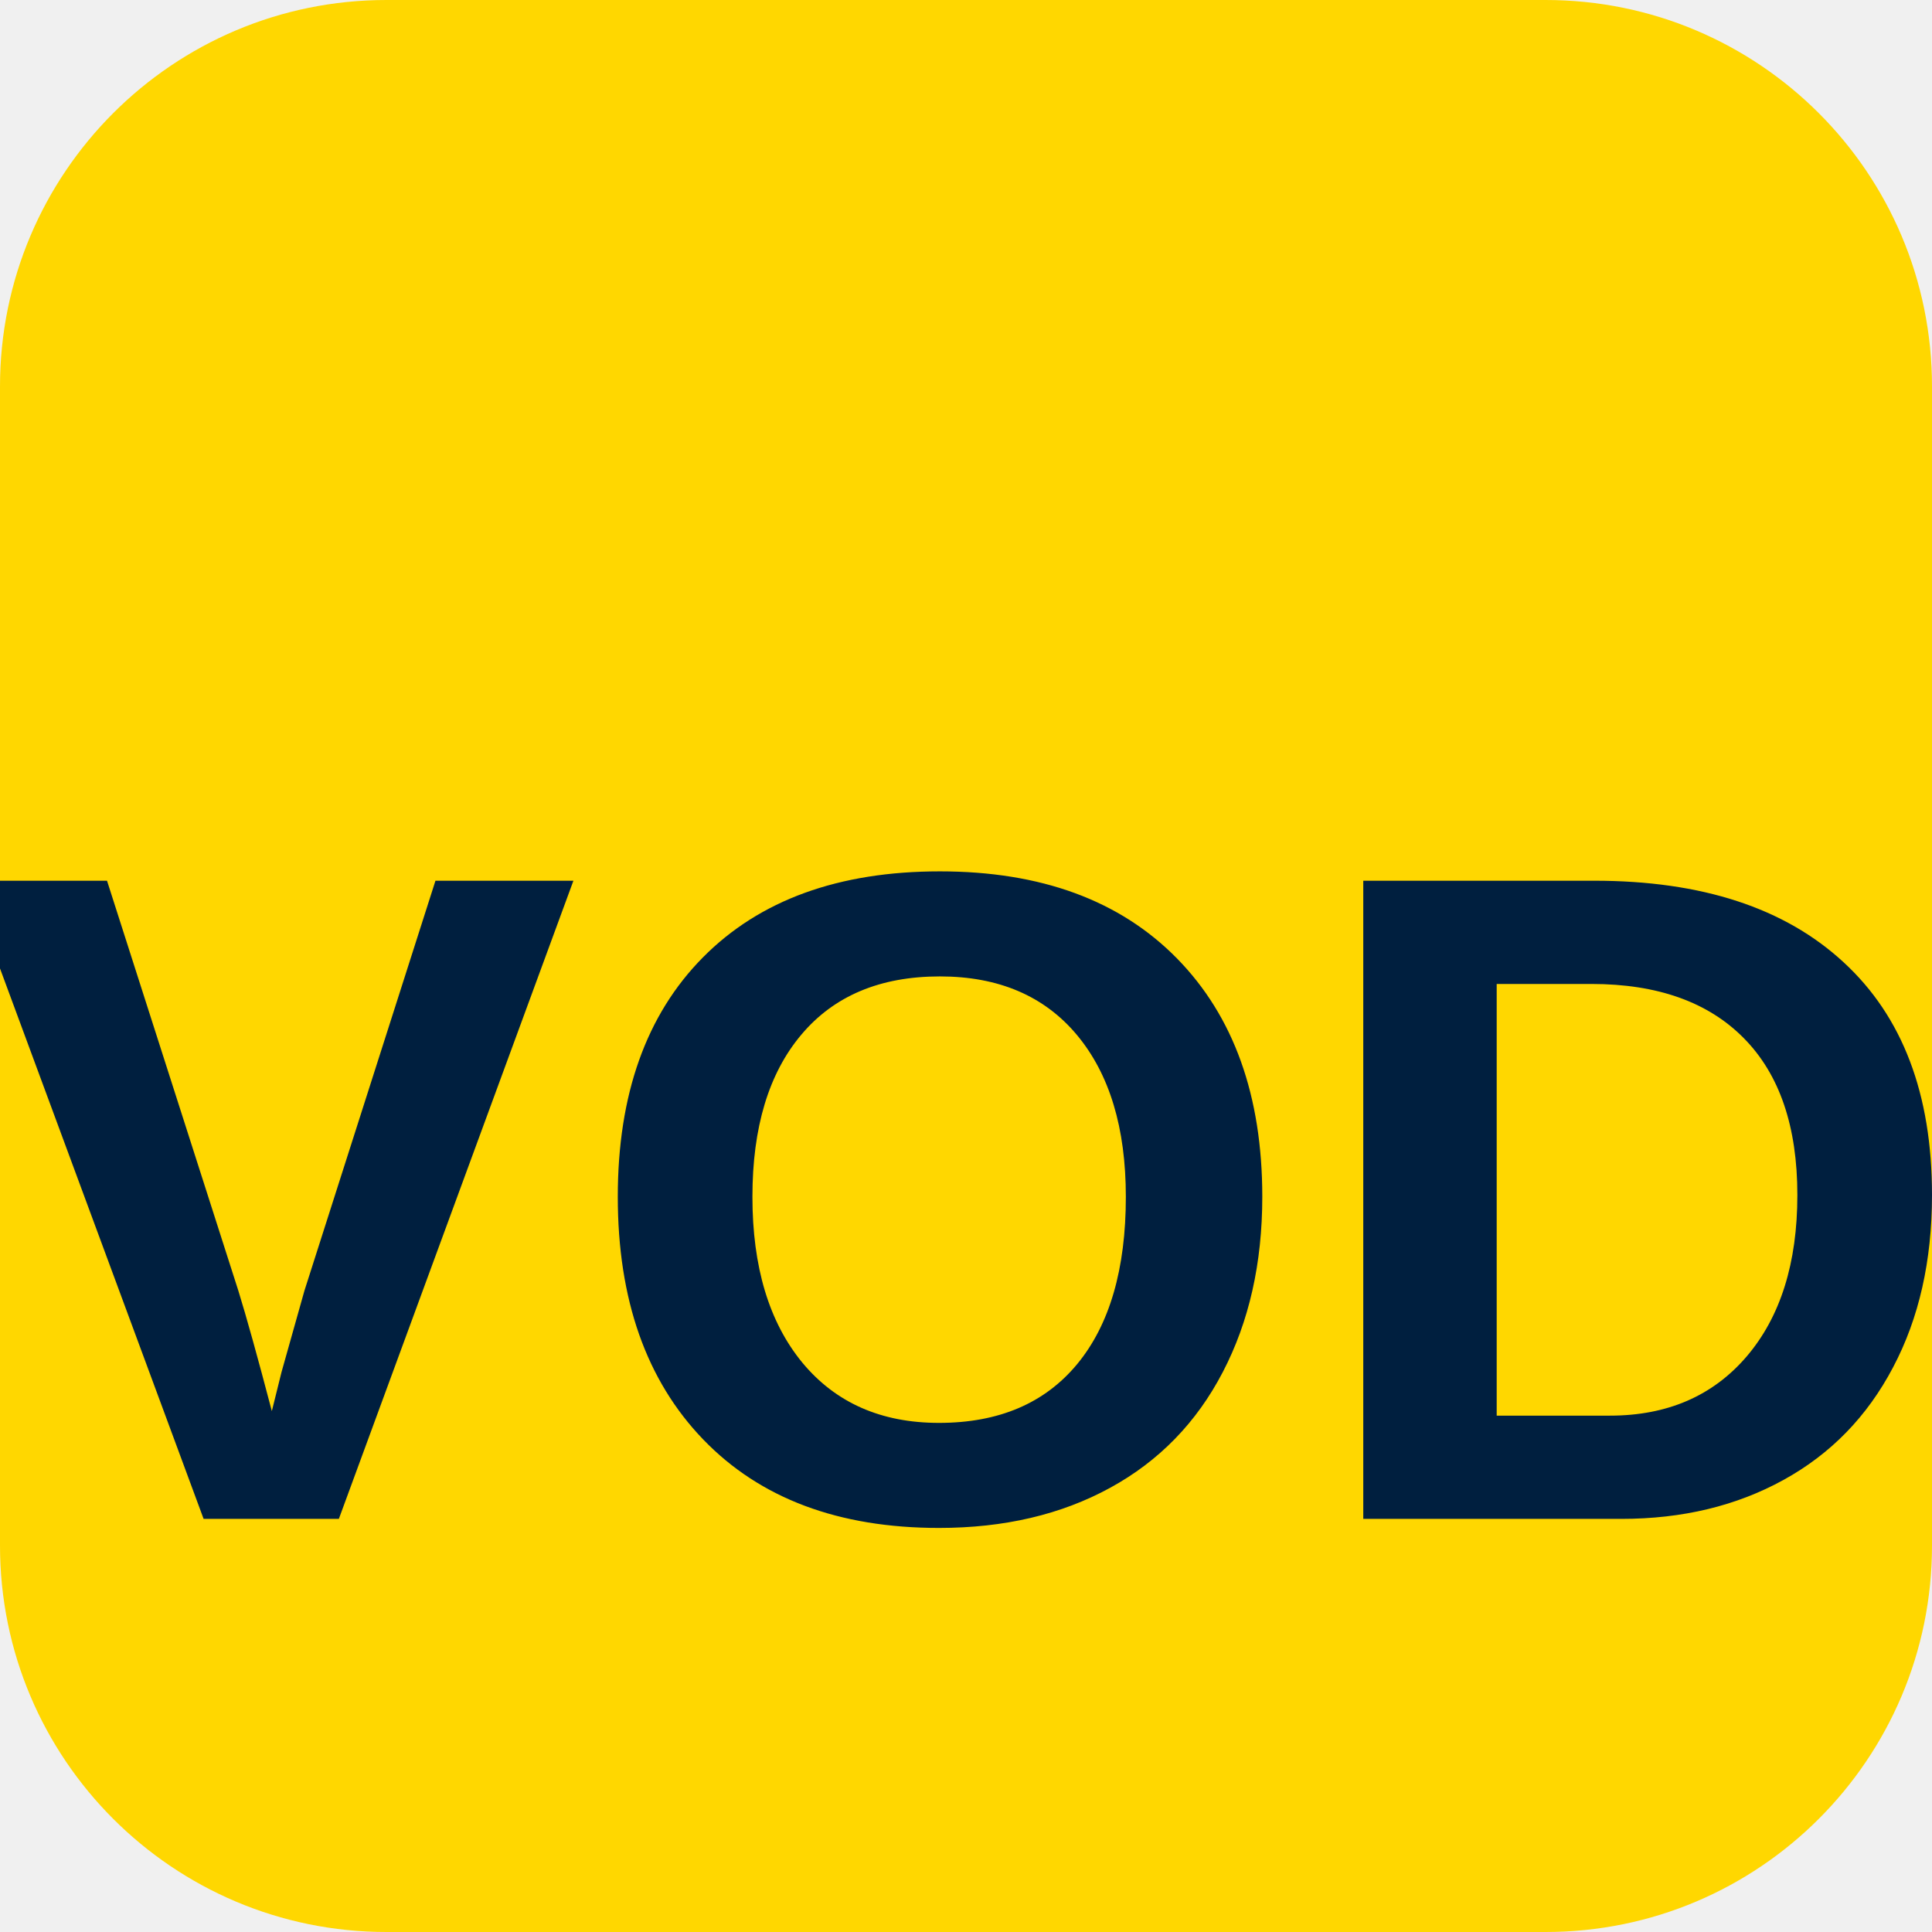
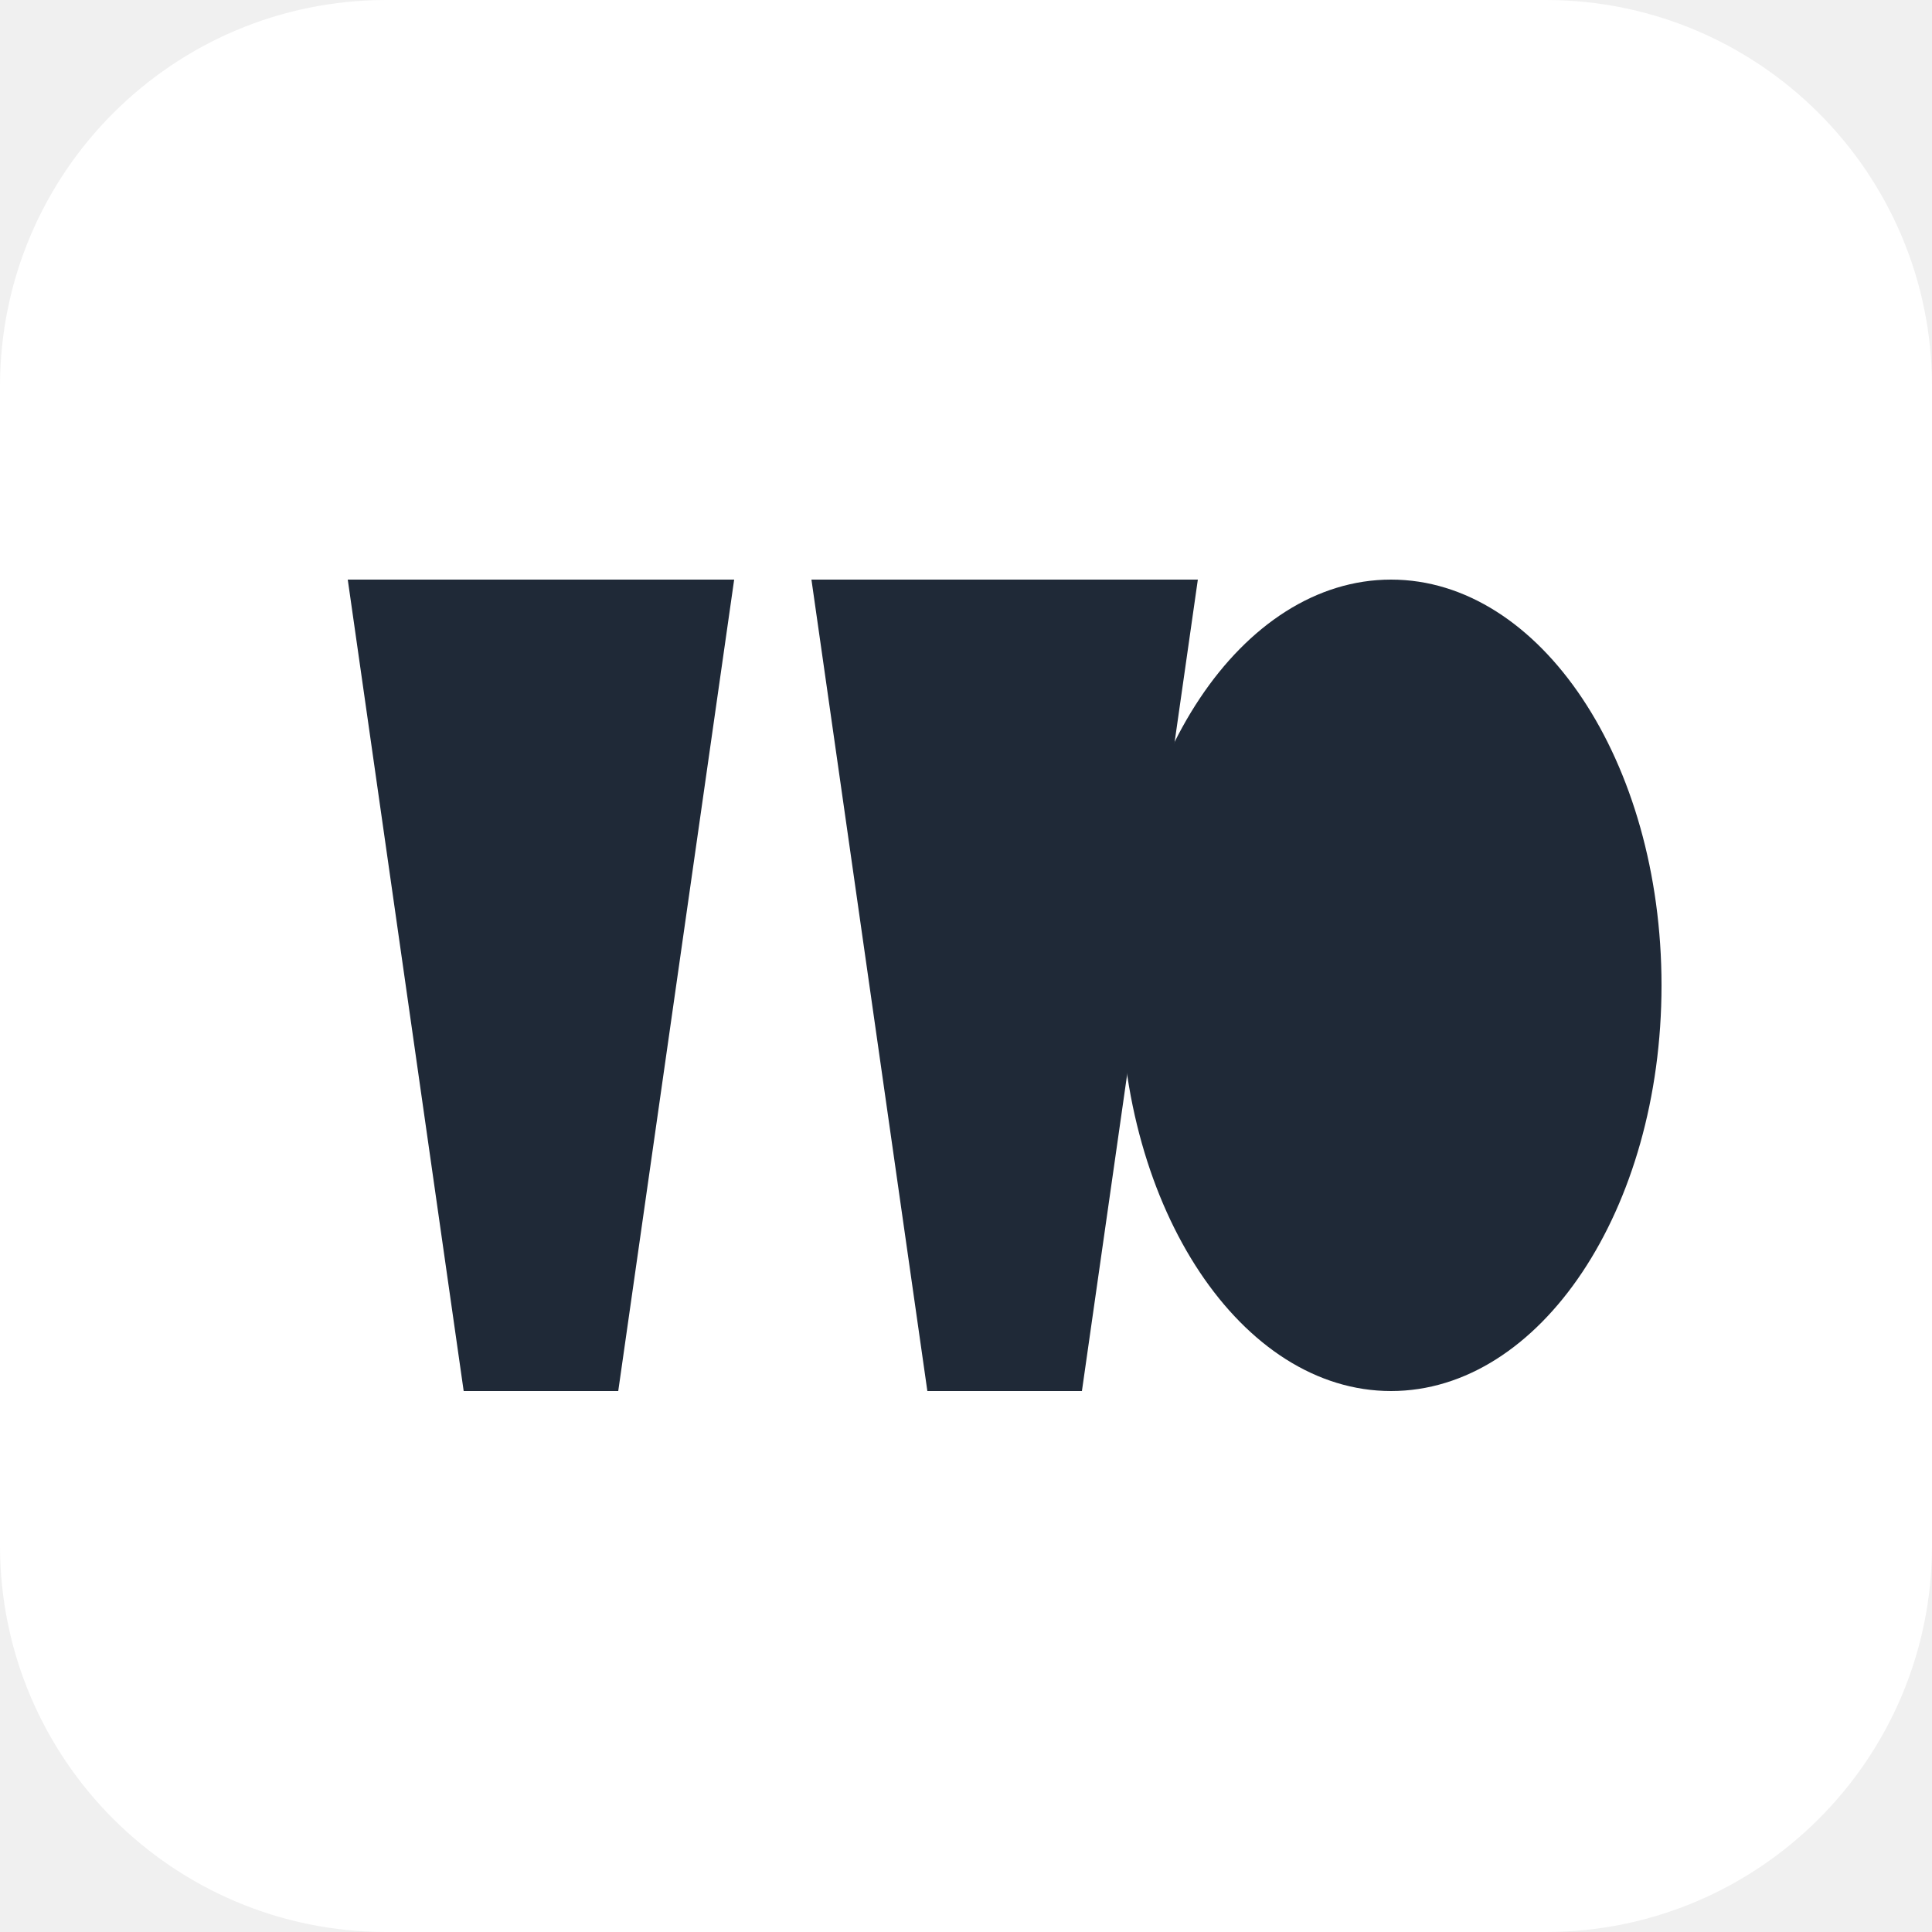
- <svg xmlns="http://www.w3.org/2000/svg" viewBox="0 0 100 100">
-   <rect width="100" height="100" fill="#FFD700" rx="20" />
-   <text x="50" y="65" font-family="Arial, sans-serif" font-size="48" font-weight="bold" fill="#001F3F" text-anchor="middle" dominant-baseline="middle">VOD</text>
+ <svg xmlns="http://www.w3.org/2000/svg" viewBox="0 0 100 100" width="100" height="100">
+   <rect width="100" height="100" fill="#ffffff" rx="20" />
+   <g fill="#1f2937">
+     <path d="M18 30 L38 30 L32 72 L24 72 Z" />
+     <path d="M42 30 L62 30 L56 72 L48 72 Z" />
+     <ellipse cx="72" cy="51" rx="14" ry="21" />
+   </g>
</svg>
